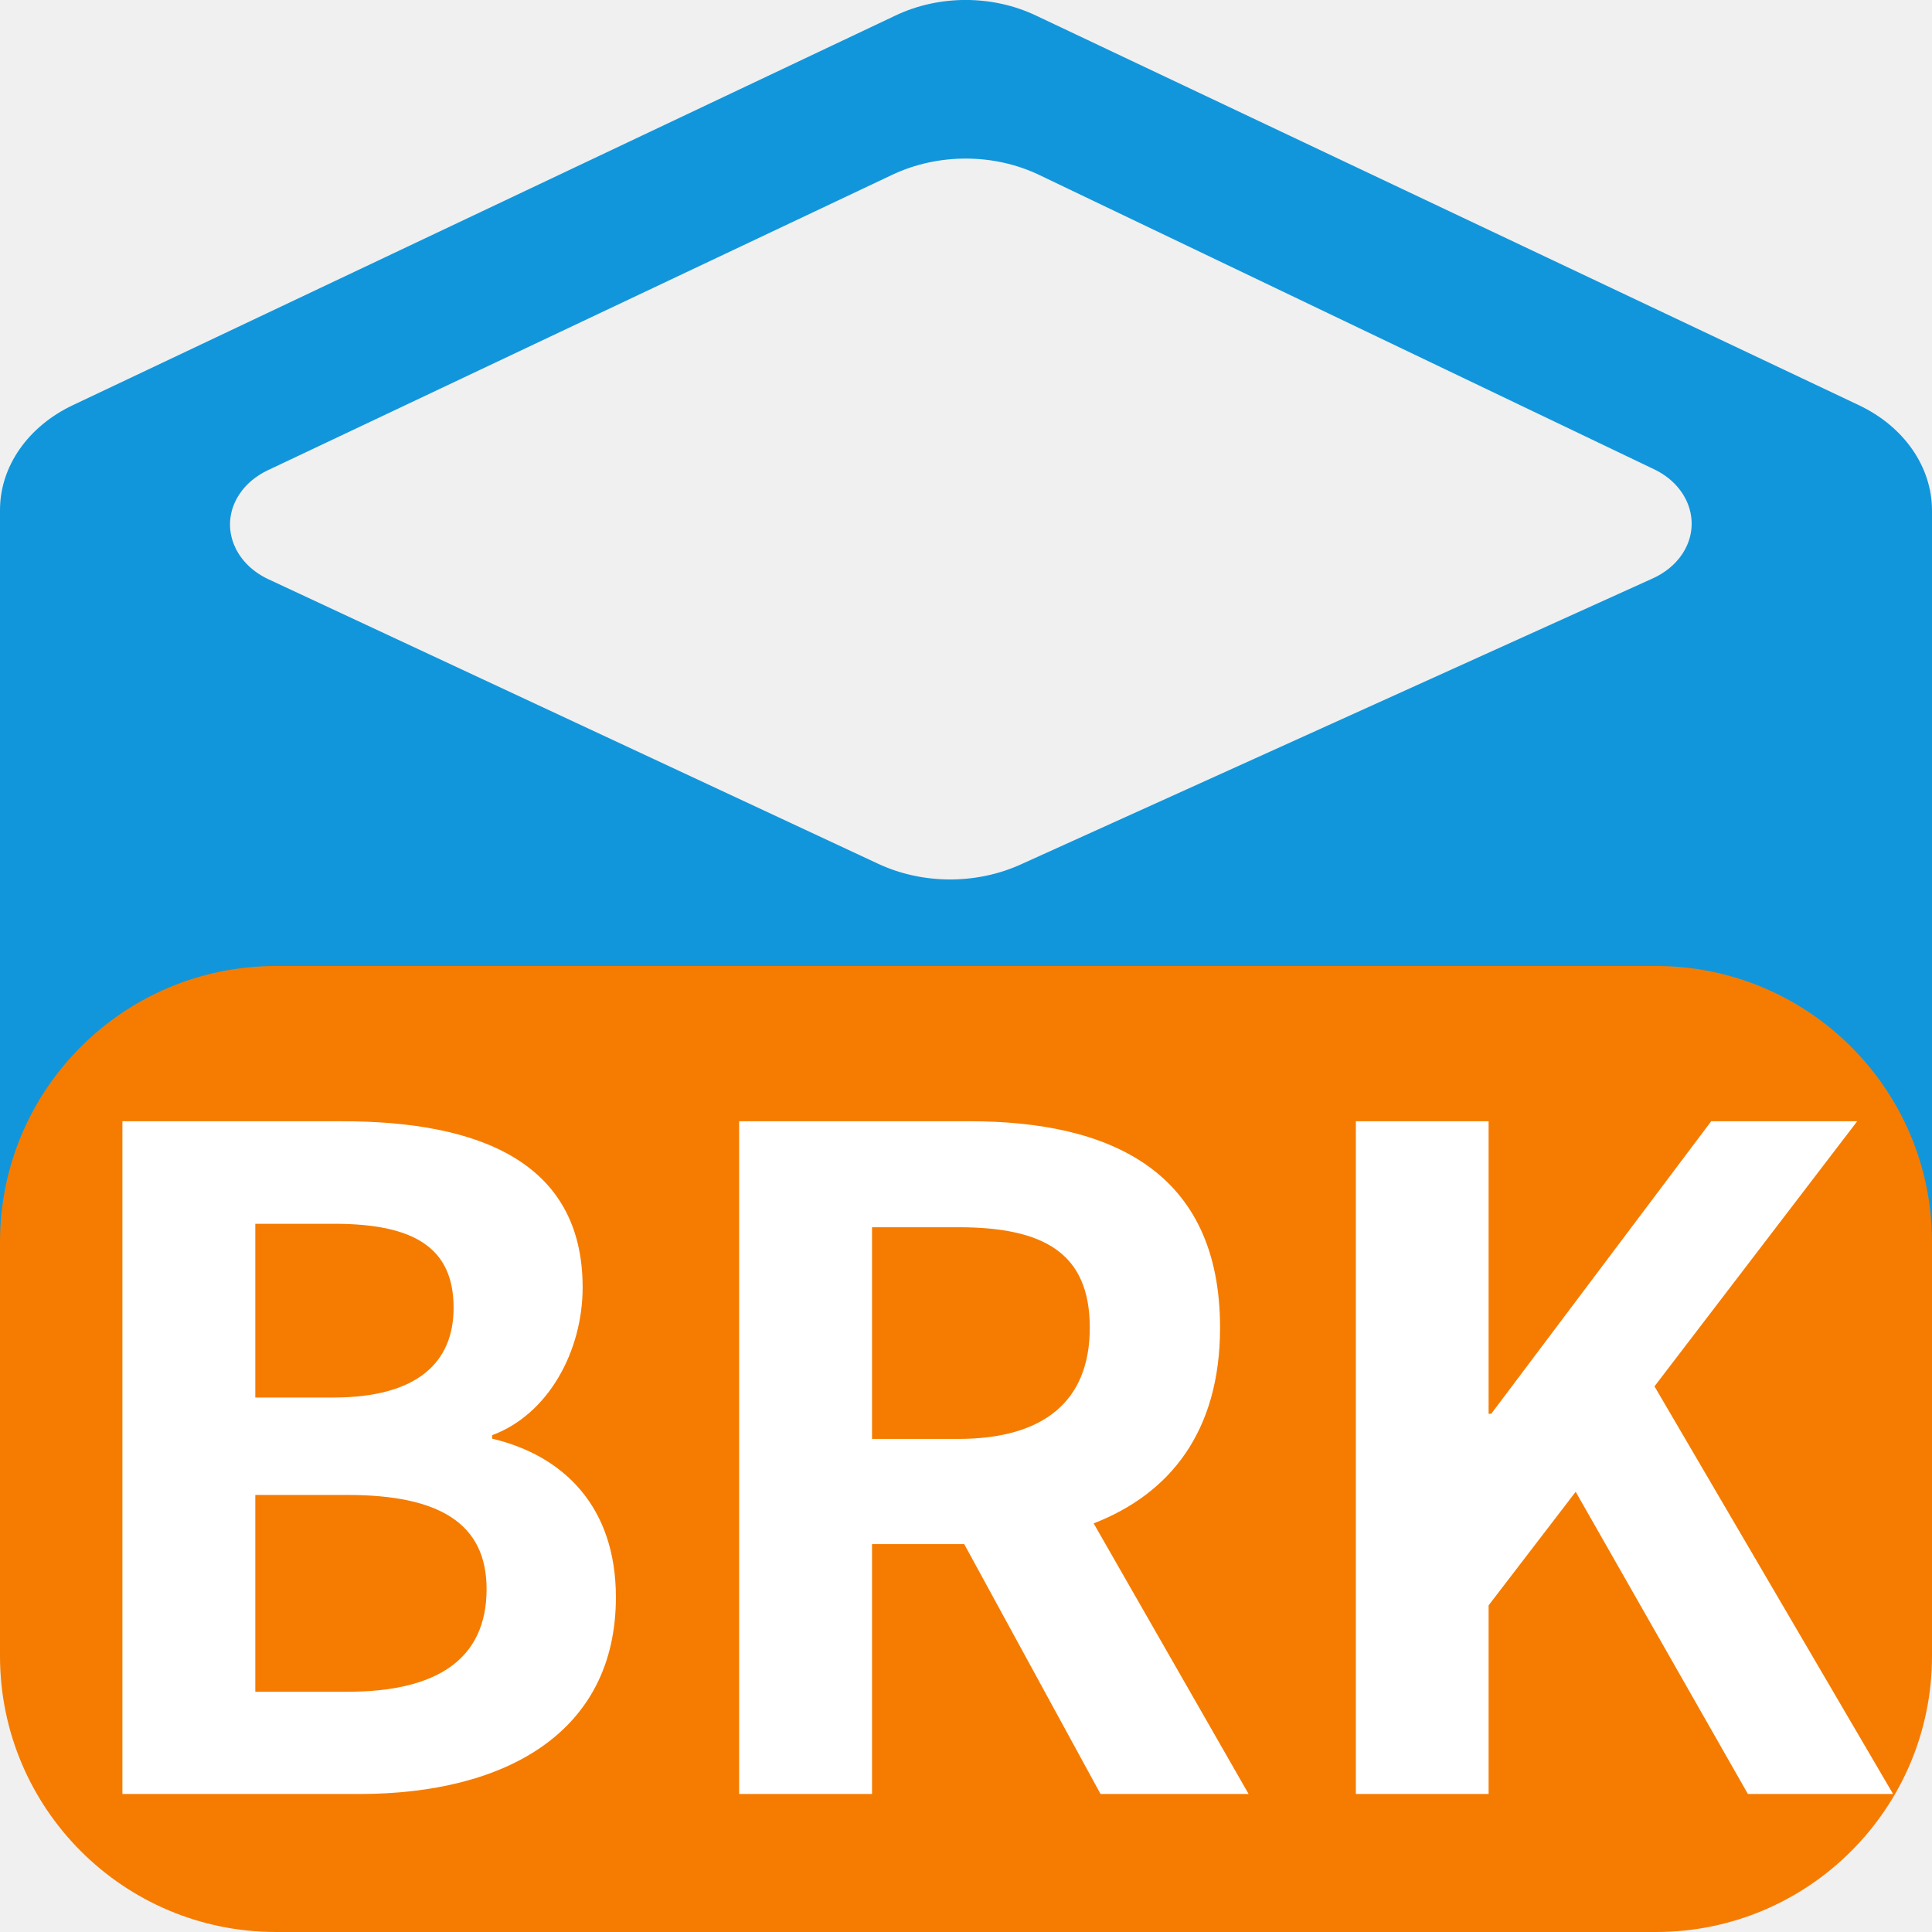
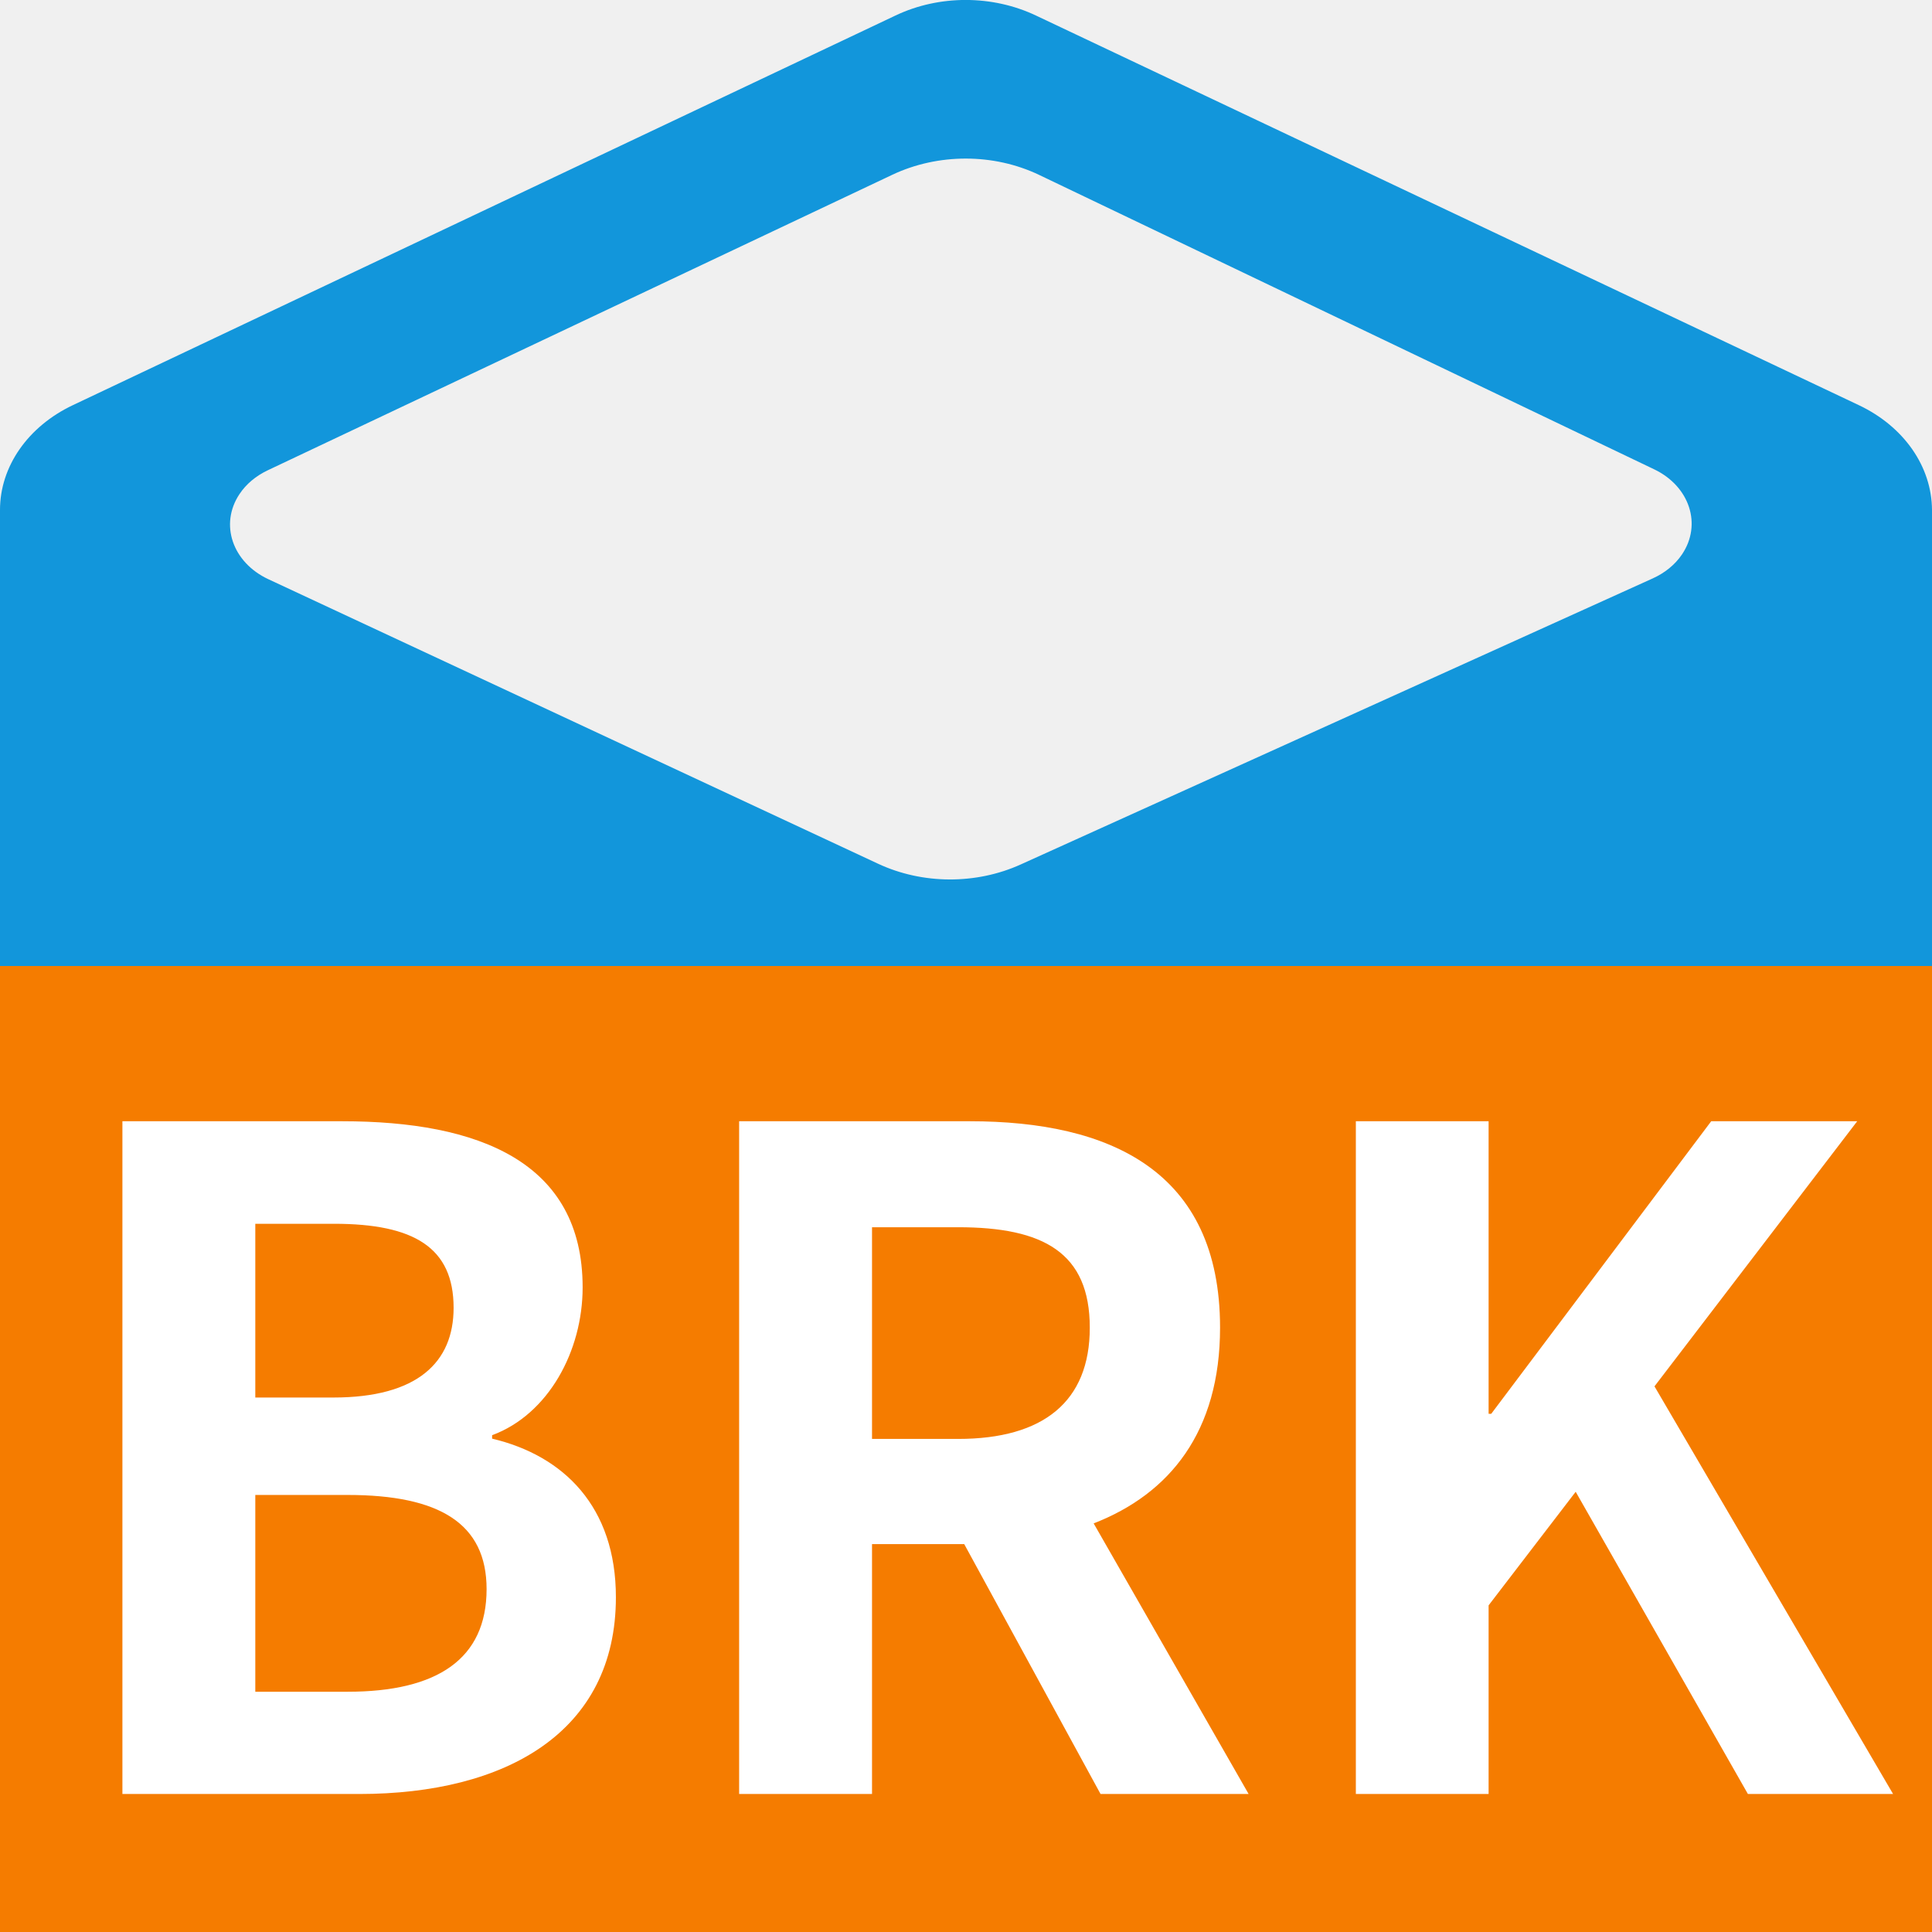
<svg xmlns="http://www.w3.org/2000/svg" fill="none" version="1.1" width="14" height="14" viewBox="0 0 14 14">
  <g>
    <g>
      <path d="M1.942,3.407C1.855,3.448,1.783,3.508,1.735,3.581C1.59,3.799,1.684,4.075,1.944,4.197L6.363,6.259C6.684,6.409,7.073,6.411,7.397,6.264L11.975,4.192C12.064,4.152,12.138,4.092,12.188,4.018C12.335,3.801,12.244,3.524,11.987,3.401L7.529,1.267C7.2,1.11,6.798,1.11,6.467,1.266L1.942,3.407ZM7.51,0.114L13.47,2.936C13.797,3.091,13.998,3.381,14,3.695L14,9.303C14,9.618,13.797,9.908,13.472,10.062L7.51,12.888C7.192,13.037,6.806,13.037,6.488,12.888L0.528,10.062C0.201,9.908,0,9.617,0,9.301L0,3.695C0,3.38,0.203,3.089,0.53,2.935L6.49,0.112C6.806,-0.038,7.192,-0.038,7.51,0.114Z" fill="#1296DB" fill-opacity="1" />
    </g>
    <g>
-       <rect x="0" y="7" width="14" height="7" rx="2" fill="#F57C00" fill-opacity="1" />
+       <rect x="0" y="7" width="14" height="7" rx="0" fill="#F57C00" fill-opacity="1" />
    </g>
    <g style="mix-blend-mode:passthrough">
      <path d="M0.887,13L2.603,13C3.663,13,4.463,12.554,4.463,11.574C4.463,10.92,4.086,10.548,3.566,10.425L3.566,10.4C3.974,10.249,4.222,9.79,4.222,9.329C4.222,8.419,3.469,8.125,2.48,8.125L0.887,8.125L0.887,13ZM1.85,10.127L1.85,8.868L2.421,8.868C3.001,8.868,3.287,9.041,3.287,9.477C3.287,9.871,3.026,10.127,2.415,10.127L1.85,10.127ZM1.85,12.259L1.85,10.833L2.519,10.833C3.183,10.833,3.526,11.039,3.526,11.515C3.526,12.022,3.168,12.259,2.519,12.259L1.85,12.259ZM6.319,10.427L6.319,8.893L6.943,8.893C7.561,8.893,7.897,9.077,7.897,9.621C7.897,10.156,7.561,10.427,6.943,10.427L6.319,10.427ZM7.975,13L9.048,13L7.925,11.039C8.477,10.825,8.841,10.374,8.841,9.621C8.841,8.483,8.041,8.125,7.028,8.125L5.356,8.125L5.356,13L6.319,13L6.319,11.189L6.987,11.189L7.975,13ZM9.825,13L10.787,13L10.787,11.633L11.418,10.81L12.666,13L13.718,13L11.989,10.046L13.458,8.125L12.4,8.125L10.806,10.245L10.787,10.245L10.787,8.125L9.825,8.125L9.825,13Z" fill="#FFFFFF" fill-opacity="1" />
    </g>
  </g>
</svg>
